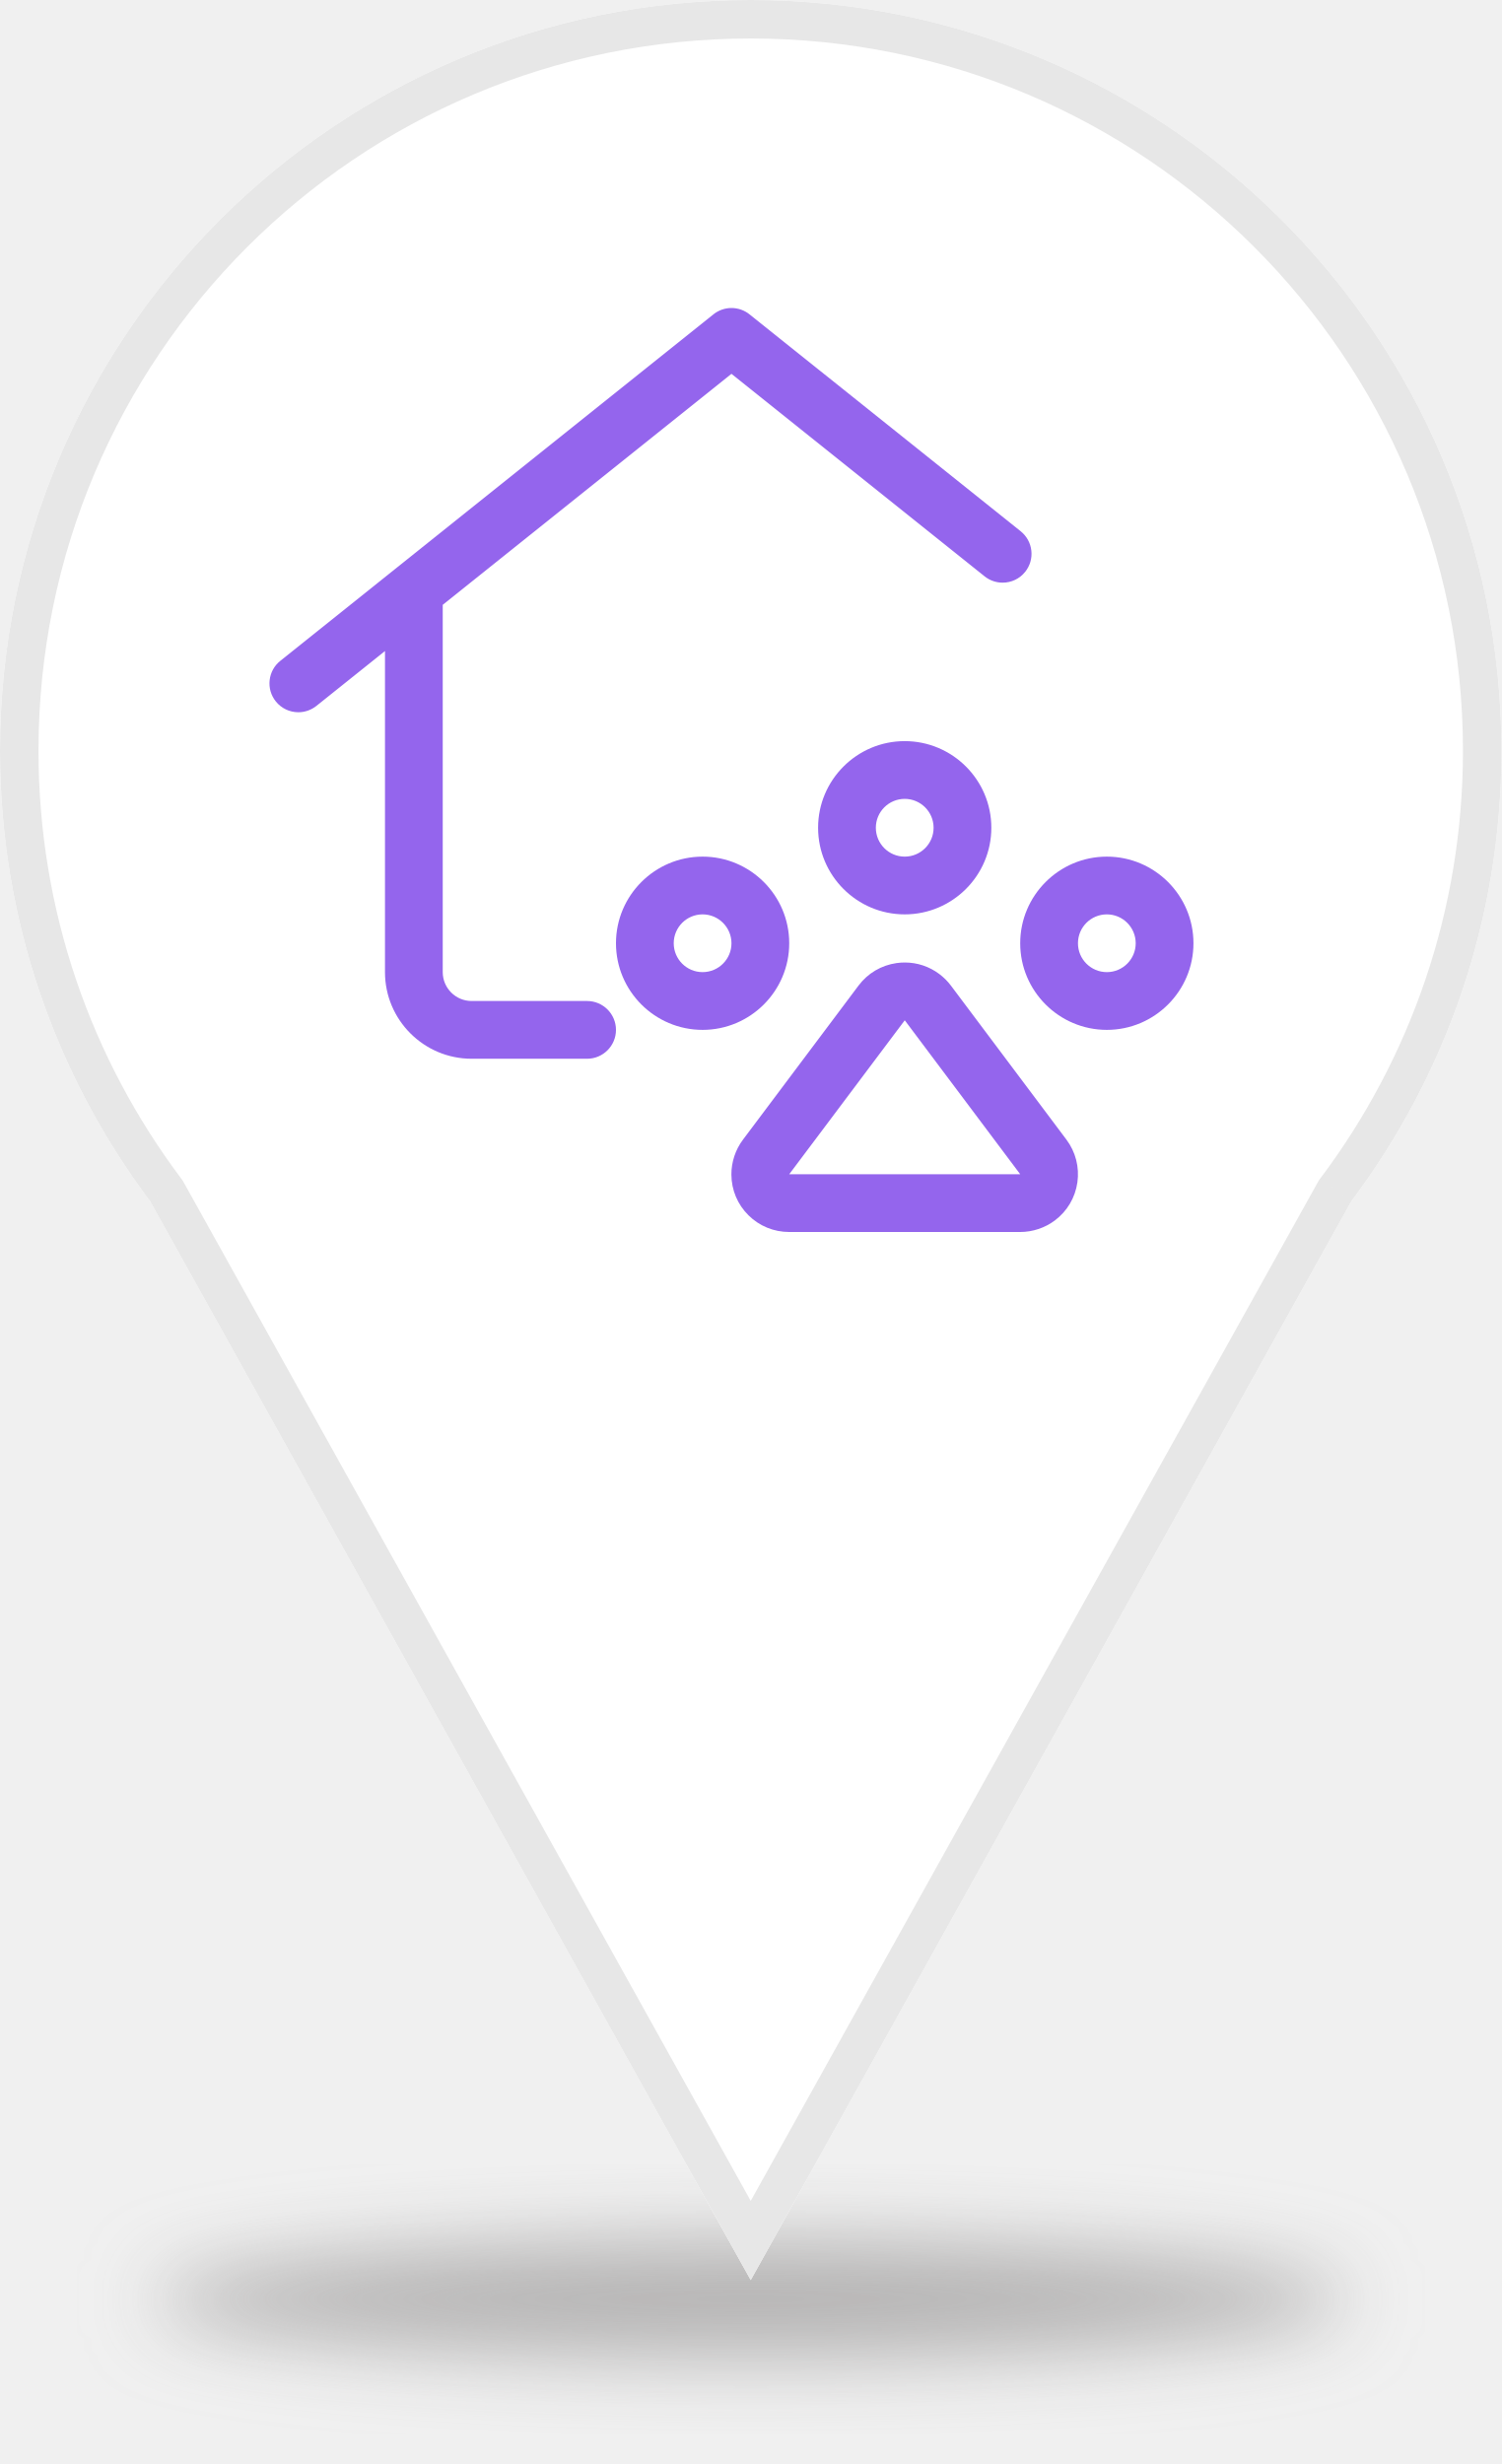
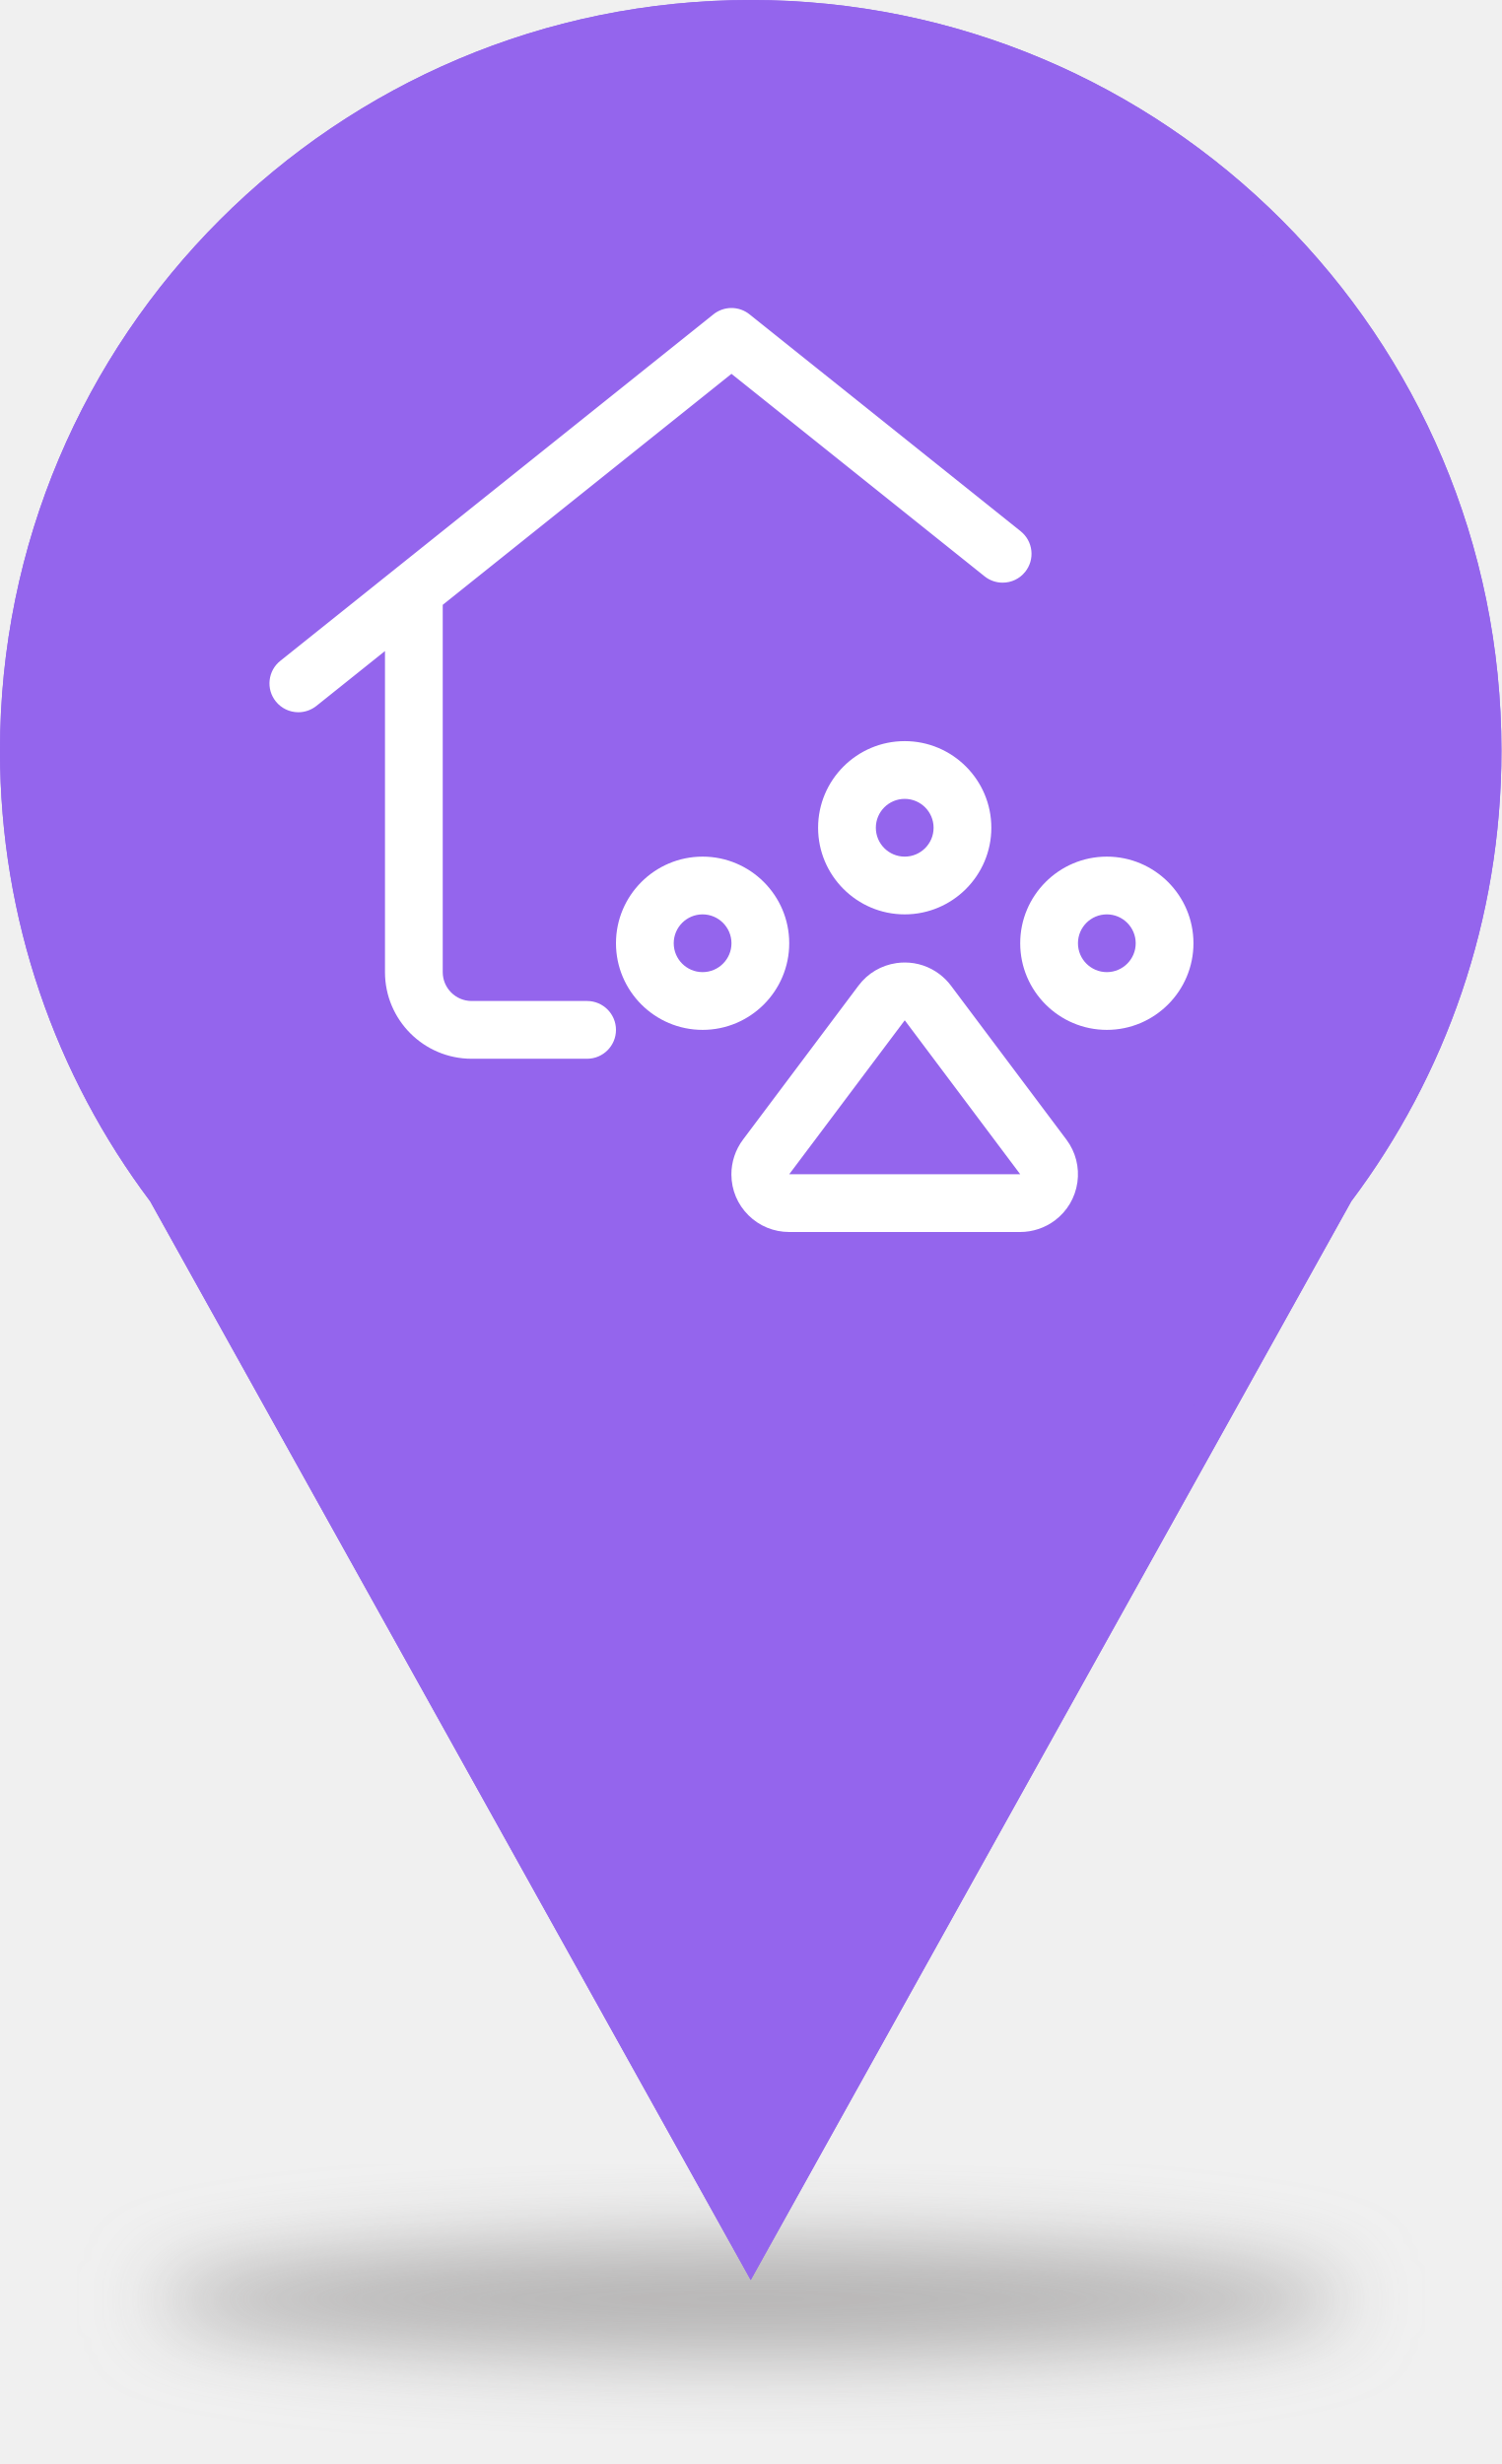
<svg xmlns="http://www.w3.org/2000/svg" width="39" height="64" viewBox="0 0 39 64" fill="none">
  <g opacity="0.56" filter="url(#filter0_f_405_2244)">
    <ellipse cx="19.5" cy="59.722" rx="15.5" ry="1.5" fill="#858383" />
  </g>
  <mask id="path-2-inside-1_405_2244" fill="white">
    <path fill-rule="evenodd" clip-rule="evenodd" d="M35.099 31.203L19.5 59.222L3.901 31.203C1.452 27.943 0 23.891 0 19.5C0 8.73 8.73 -5.34058e-05 19.5 -5.34058e-05C30.27 -5.34058e-05 39 8.73 39 19.5C39 23.891 37.548 27.943 35.099 31.203Z" />
  </mask>
-   <path fill-rule="evenodd" clip-rule="evenodd" d="M35.099 31.203L19.5 59.222L3.901 31.203C1.452 27.943 0 23.891 0 19.5C0 8.73 8.73 -5.34058e-05 19.5 -5.34058e-05C30.27 -5.34058e-05 39 8.73 39 19.5C39 23.891 37.548 27.943 35.099 31.203Z" fill="white" />
-   <path d="M19.5 59.222L20.374 59.709L19.5 61.278L18.626 59.709L19.5 59.222ZM35.099 31.203L34.225 30.717L34.259 30.657L34.3 30.602L35.099 31.203ZM3.901 31.203L4.7 30.602L4.741 30.657L4.775 30.717L3.901 31.203ZM18.626 58.736L34.225 30.717L35.973 31.689L20.374 59.709L18.626 58.736ZM4.775 30.717L20.374 58.736L18.626 59.709L3.027 31.689L4.775 30.717ZM1 19.5C1 23.667 2.377 27.51 4.7 30.602L3.101 31.804C0.526 28.377 -1 24.115 -1 19.5H1ZM19.5 1C9.283 1 1 9.283 1 19.5H-1C-1 8.178 8.178 -1 19.5 -1V1ZM38 19.5C38 9.283 29.717 1 19.5 1V-1C30.822 -1 40 8.178 40 19.5H38ZM34.3 30.602C36.623 27.51 38 23.667 38 19.5H40C40 24.115 38.474 28.377 35.899 31.804L34.3 30.602Z" fill="#E7E7E7" mask="url(#path-2-inside-1_405_2244)" />
+   <path fill-rule="evenodd" clip-rule="evenodd" d="M35.099 31.203L19.5 59.222L3.901 31.203C1.452 27.943 0 23.891 0 19.5C0 8.73 8.73 -5.34058e-05 19.5 -5.34058e-05C30.27 -5.34058e-05 39 8.73 39 19.5C39 23.891 37.548 27.943 35.099 31.203Z" fill="#9465ED" />
+   <path d="M19.5 59.222L20.374 59.709L19.5 61.278L18.626 59.709L19.5 59.222ZM35.099 31.203L34.225 30.717L34.259 30.657L34.3 30.602L35.099 31.203ZM3.901 31.203L4.7 30.602L4.741 30.657L4.775 30.717L3.901 31.203ZM18.626 58.736L34.225 30.717L35.973 31.689L20.374 59.709L18.626 58.736ZM4.775 30.717L20.374 58.736L18.626 59.709L3.027 31.689L4.775 30.717ZM1 19.5C1 23.667 2.377 27.51 4.7 30.602L3.101 31.804C0.526 28.377 -1 24.115 -1 19.5H1ZM19.5 1C9.283 1 1 9.283 1 19.5H-1C-1 8.178 8.178 -1 19.5 -1V1ZM38 19.5C38 9.283 29.717 1 19.5 1V-1C30.822 -1 40 8.178 40 19.5H38ZM34.3 30.602C36.623 27.51 38 23.667 38 19.5H40C40 24.115 38.474 28.377 35.899 31.804L34.3 30.602Z" fill="#9465ED" mask="url(#path-2-inside-1_405_2244)" />
  <g clip-path="url(#clip0_405_2244)">
-     <path d="M12.25 27.5C11.009 27.5 10 26.491 10 25.25V16.91L8.219 18.335C8.086 18.441 7.92 18.5 7.75 18.5C7.521 18.5 7.307 18.397 7.164 18.219C7.039 18.063 6.982 17.867 7.004 17.668C7.026 17.469 7.124 17.29 7.281 17.165L18.531 8.165C18.664 8.058 18.83 8 19 8C19.17 8 19.336 8.058 19.469 8.165L26.512 13.799C26.668 13.924 26.767 14.103 26.789 14.302C26.811 14.501 26.754 14.697 26.629 14.853C26.486 15.032 26.273 15.134 26.043 15.134C25.873 15.134 25.707 15.076 25.575 14.97L19 9.71L11.5 15.71V25.25C11.5 25.663 11.836 26 12.25 26H15.25C15.663 26 16 26.336 16 26.75C16 27.164 15.663 27.5 15.25 27.5H12.25Z" fill="#9465ED" />
-     <path d="M23.5 23.75C22.259 23.75 21.25 22.741 21.25 21.5C21.25 20.259 22.259 19.25 23.5 19.25C24.741 19.25 25.75 20.259 25.75 21.5C25.75 22.741 24.74 23.75 23.5 23.75ZM23.5 20.75C23.086 20.75 22.75 21.086 22.75 21.5C22.75 21.914 23.086 22.25 23.5 22.25C23.914 22.25 24.25 21.914 24.25 21.5C24.25 21.086 23.913 20.75 23.5 20.75Z" fill="#9465ED" />
-     <path d="M18.25 26.75C17.009 26.75 16 25.741 16 24.5C16 23.259 17.009 22.25 18.25 22.25C19.491 22.25 20.5 23.259 20.5 24.5C20.5 25.741 19.49 26.75 18.25 26.75ZM18.25 23.75C17.836 23.75 17.5 24.086 17.5 24.5C17.5 24.914 17.836 25.25 18.25 25.25C18.664 25.25 19 24.913 19 24.5C19 24.087 18.663 23.75 18.25 23.75Z" fill="#9465ED" />
-     <path d="M28.75 26.75C27.509 26.75 26.5 25.741 26.5 24.5C26.5 23.259 27.509 22.25 28.75 22.25C29.991 22.25 31 23.259 31 24.5C31 25.741 29.99 26.75 28.75 26.75ZM28.75 23.75C28.336 23.75 28 24.086 28 24.5C28 24.914 28.336 25.25 28.75 25.25C29.164 25.25 29.5 24.914 29.5 24.5C29.5 24.086 29.163 23.75 28.75 23.75Z" fill="#9465ED" />
-     <path d="M20.501 32C20.099 32 19.725 31.846 19.443 31.567C19.158 31.286 19 30.91 18.998 30.51C18.996 30.183 19.104 29.858 19.302 29.597L22.3 25.6C22.54 25.279 22.891 25.072 23.288 25.015C23.359 25.005 23.431 25 23.503 25C23.828 25 24.138 25.104 24.4 25.3C24.514 25.386 24.615 25.487 24.7 25.6L27.7 29.6C27.94 29.921 28.041 30.316 27.985 30.712C27.928 31.109 27.72 31.459 27.4 31.7C27.141 31.894 26.821 32 26.5 32H20.501V32ZM20.5 30.5H26.5L23.501 26.501L20.5 30.5Z" fill="#9465ED" />
+     <path d="M12.25 27.5C11.009 27.5 10 26.491 10 25.25V16.91L8.219 18.335C8.086 18.441 7.92 18.5 7.75 18.5C7.521 18.5 7.307 18.397 7.164 18.219C7.039 18.063 6.982 17.867 7.004 17.668C7.026 17.469 7.124 17.29 7.281 17.165L18.531 8.165C18.664 8.058 18.83 8 19 8C19.17 8 19.336 8.058 19.469 8.165L26.512 13.799C26.668 13.924 26.767 14.103 26.789 14.302C26.811 14.501 26.754 14.697 26.629 14.853C26.486 15.032 26.273 15.134 26.043 15.134C25.873 15.134 25.707 15.076 25.575 14.97L19 9.71L11.5 15.71V25.25C11.5 25.663 11.836 26 12.25 26H15.25C15.663 26 16 26.336 16 26.75C16 27.164 15.663 27.5 15.25 27.5H12.25Z" fill="white" />
+     <path d="M23.5 23.75C22.259 23.75 21.25 22.741 21.25 21.5C21.25 20.259 22.259 19.25 23.5 19.25C24.741 19.25 25.75 20.259 25.75 21.5C25.75 22.741 24.74 23.75 23.5 23.75ZM23.5 20.75C23.086 20.75 22.75 21.086 22.75 21.5C22.75 21.914 23.086 22.25 23.5 22.25C23.914 22.25 24.25 21.914 24.25 21.5C24.25 21.086 23.913 20.75 23.5 20.75Z" fill="white" />
+     <path d="M18.25 26.75C17.009 26.75 16 25.741 16 24.5C16 23.259 17.009 22.25 18.25 22.25C19.491 22.25 20.5 23.259 20.5 24.5C20.5 25.741 19.49 26.75 18.25 26.75ZM18.25 23.75C17.836 23.75 17.5 24.086 17.5 24.5C17.5 24.914 17.836 25.25 18.25 25.25C18.664 25.25 19 24.913 19 24.5C19 24.087 18.663 23.75 18.25 23.75Z" fill="white" />
+     <path d="M28.75 26.75C27.509 26.75 26.5 25.741 26.5 24.5C26.5 23.259 27.509 22.25 28.75 22.25C29.991 22.25 31 23.259 31 24.5C31 25.741 29.99 26.75 28.75 26.75ZM28.75 23.75C28.336 23.75 28 24.086 28 24.5C28 24.914 28.336 25.25 28.75 25.25C29.164 25.25 29.5 24.914 29.5 24.5C29.5 24.086 29.163 23.75 28.75 23.75Z" fill="white" />
+     <path d="M20.501 32C20.099 32 19.725 31.846 19.443 31.567C19.158 31.286 19 30.91 18.998 30.51C18.996 30.183 19.104 29.858 19.302 29.597L22.3 25.6C22.54 25.279 22.891 25.072 23.288 25.015C23.359 25.005 23.431 25 23.503 25C23.828 25 24.138 25.104 24.4 25.3C24.514 25.386 24.615 25.487 24.7 25.6L27.7 29.6C27.94 29.921 28.041 30.316 27.985 30.712C27.928 31.109 27.72 31.459 27.4 31.7C27.141 31.894 26.821 32 26.5 32H20.501V32ZM20.5 30.5H26.5L23.501 26.501L20.5 30.5Z" fill="white" />
  </g>
  <defs>
    <filter id="filter0_f_405_2244" x="2" y="56.222" width="35" height="7" filterUnits="userSpaceOnUse" color-interpolation-filters="sRGB">
      <feFlood flood-opacity="0" result="BackgroundImageFix" />
      <feBlend mode="normal" in="SourceGraphic" in2="BackgroundImageFix" result="shape" />
      <feGaussianBlur stdDeviation="1" result="effect1_foregroundBlur_405_2244" />
    </filter>
    <clipPath id="clip0_405_2244">
      <rect width="24" height="24" fill="white" transform="translate(7 8)" />
    </clipPath>
  </defs>
</svg>
